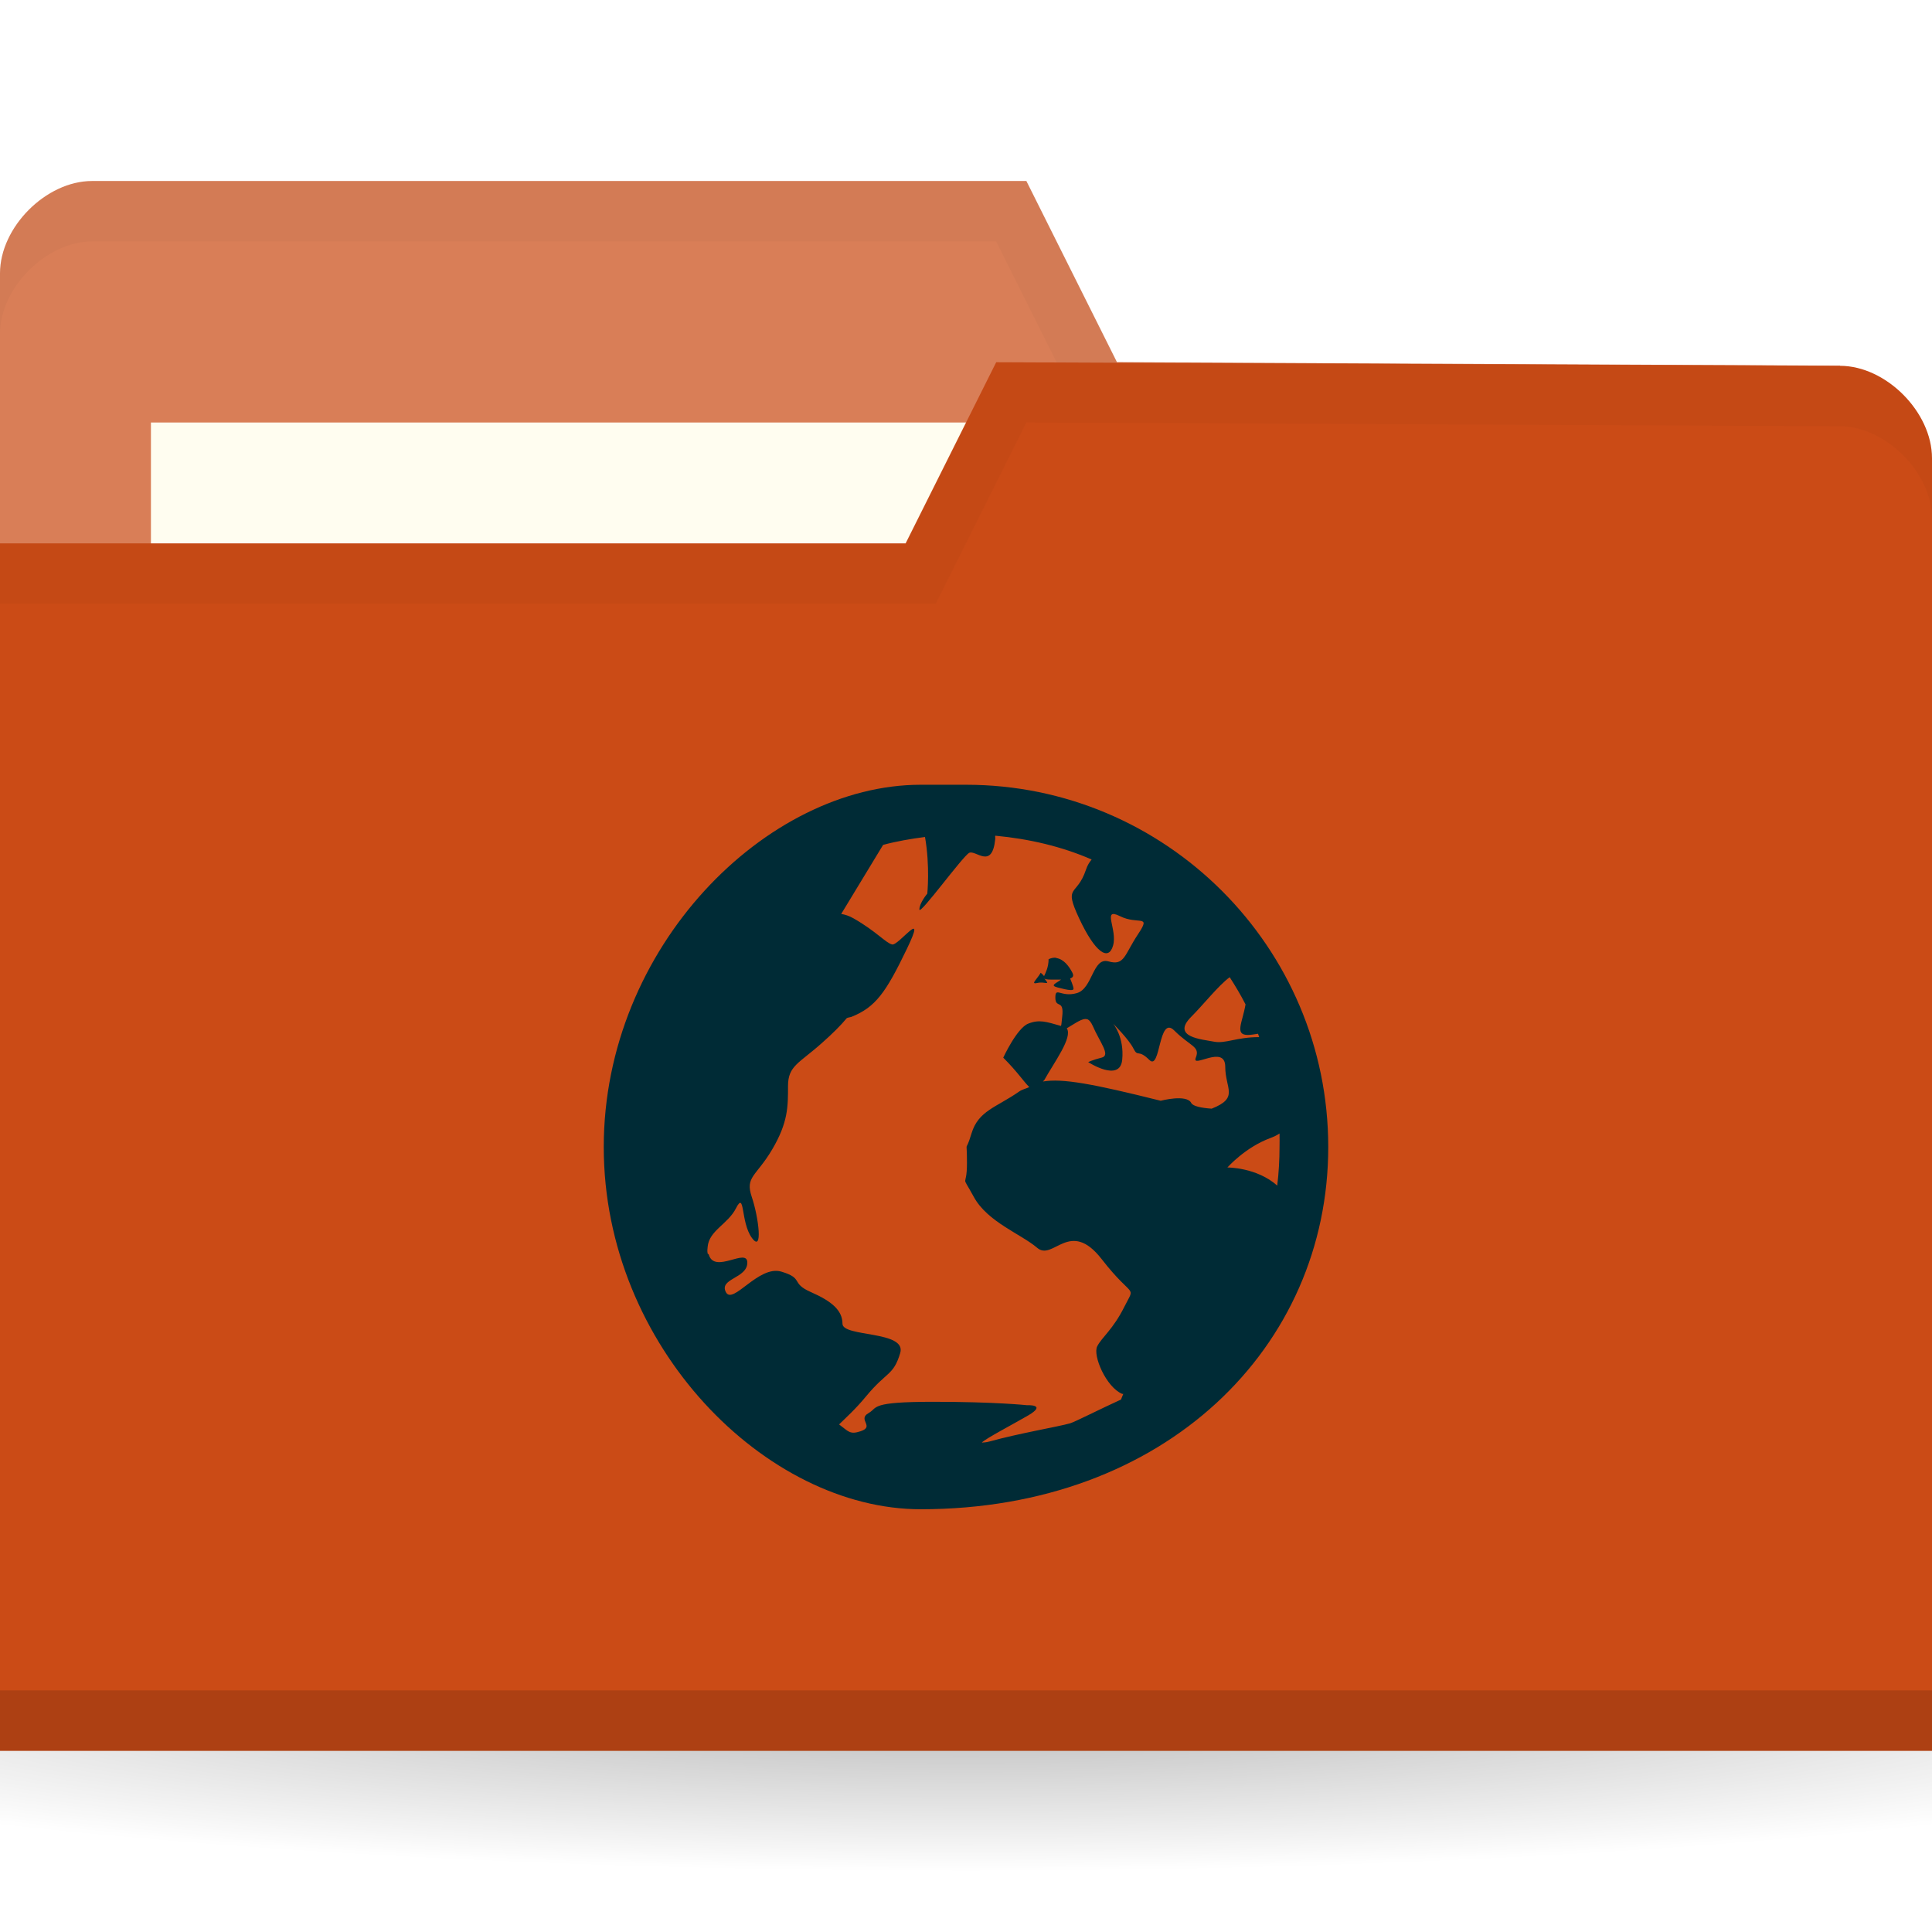
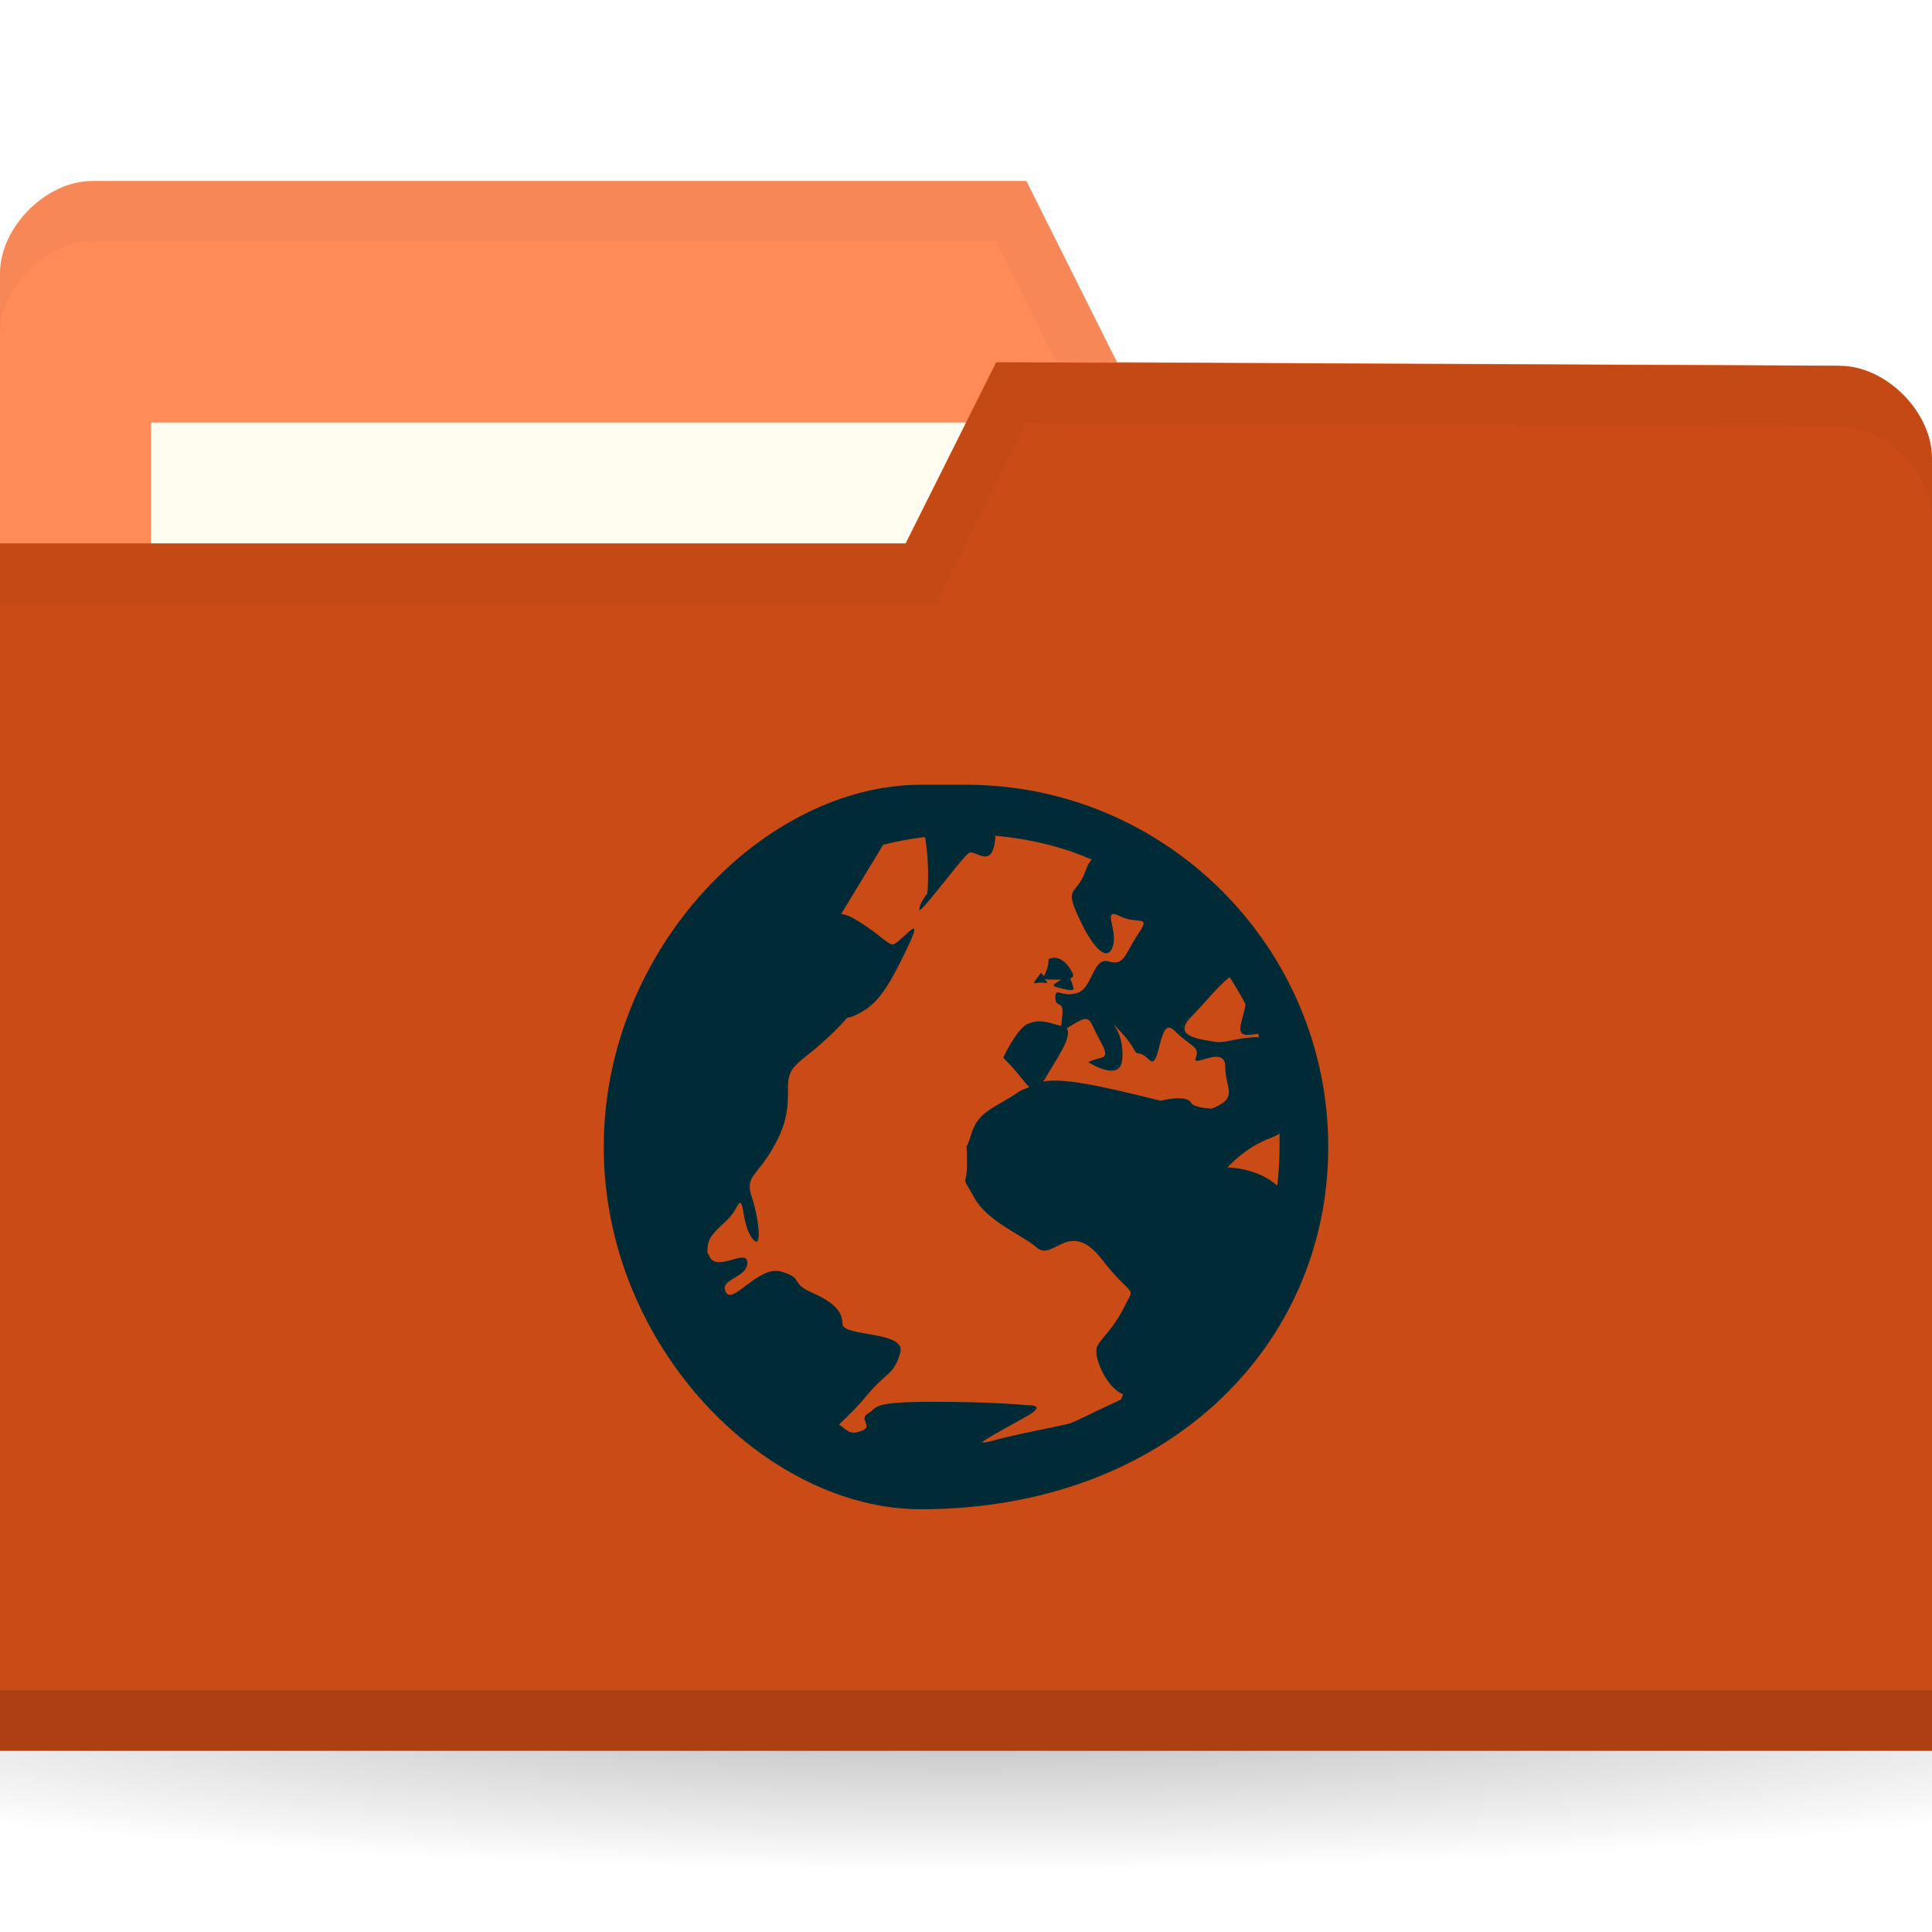
<svg xmlns="http://www.w3.org/2000/svg" viewBox="0 0 32 32">
  <defs>
    <radialGradient id="radialGradient3031" gradientUnits="userSpaceOnUse" gradientTransform="matrix(1,0,0,0.1044776,0,50.59701)" cx="32.5" cy="56.5" r="33.5">
      <stop style="stop-color:#000;stop-opacity:1" />
      <stop offset="1" style="stop-color:#000;stop-opacity:0" />
    </radialGradient>
  </defs>
  <g transform="translate(0,-1020.362)">
    <path d="m 66 56.5 a 33.5 3.5 0 1 1 -67 0 33.5 3.5 0 1 1 67 0 z" transform="matrix(0.7164179,0,0,0.8571429,-7.283582,999.9336)" style="fill:url(#radialGradient3031);opacity:0.3;fill-opacity:1;stroke:none" />
-     <path d="m 0 1024.89 0 21.412 32 0 0 -10.706 -1.524 -9.177 -11.976 -0.059 -1.5 -3 -15.476 0 c -0.762 0 -1.524 0.765 -1.524 1.529 z" style="fill:#D97E57;fill-opacity:1;stroke:none" />
+     <path d="m 0 1024.89 0 21.412 32 0 0 -10.706 -1.524 -9.177 -11.976 -0.059 -1.5 -3 -15.476 0 c -0.762 0 -1.524 0.765 -1.524 1.529 z" style="fill:#FF8B59;fill-opacity:1;stroke:none" />
    <rect width="15.786" height="5.941" x="2.5" y="1027.36" style="fill:#fffdf0;fill-opacity:1;stroke:none" />
    <path d="m 1.531 1023.36 c -0.762 0 -1.531 0.767 -1.531 1.531 l 0 1 c 0 -0.765 0.769 -1.531 1.531 -1.531 l 14.969 0 1.5 3 12.469 0.062 1.531 9.172 0 -1 -1.531 -9.172 -11.969 -0.062 -1.5 -3 z" style="fill:#000;opacity:0.03;fill-opacity:1;stroke:none" />
    <path d="m 32 1027.95 0 21.412 -32 0 0 -20 15 0 1.5 -3 13.976 0.059 c 0.762 0 1.524 0.765 1.524 1.53 z" style="fill:#CB4B16;fill-opacity:1;stroke:none" />
    <path d="m 0 1048.36 0 1 32 0 0 -1 z" style="fill:#000;opacity:0.15;fill-opacity:1;stroke:none" />
    <path d="m 16.5 1026.36 -1.5 3 -15 0 0 1 15.5 0 1.5 -3 13.469 0.062 c 0.762 0 1.531 0.767 1.531 1.531 l 0 -1 c 0 -0.765 -0.769 -1.531 -1.531 -1.531 z" style="fill:#000;opacity:0.03;fill-opacity:1;stroke:none" />
    <path d="m 15.25 1033.36 c -2.559 0 -5.25 2.691 -5.25 6 0 3.309 2.691 6 5.25 6 4.059 0 6.75 -2.691 6.75 -6 0 -3.309 -2.691 -6 -6 -6 z m 1.237 0.844 c 0.559 0.052 1.101 0.179 1.594 0.394 -0.038 0.047 -0.067 0.089 -0.094 0.169 -0.152 0.455 -0.378 0.238 -0.113 0.806 0.265 0.568 0.487 0.715 0.562 0.45 0.076 -0.265 -0.191 -0.639 0.113 -0.487 0.303 0.152 0.527 -0.041 0.3 0.3 -0.227 0.341 -0.222 0.526 -0.488 0.45 -0.265 -0.076 -0.26 0.449 -0.525 0.525 -0.265 0.076 -0.356 -0.114 -0.356 0.075 0 0.189 0.15 0.015 0.113 0.319 -0.012 0.093 -0.008 0.109 -0.019 0.15 -0.249 -0.071 -0.36 -0.111 -0.544 -0.038 -0.189 0.076 -0.413 0.563 -0.413 0.563 0.237 0.237 0.346 0.407 0.431 0.487 -0.053 0.027 -0.117 0.038 -0.169 0.075 -0.379 0.265 -0.674 0.315 -0.788 0.694 -0.114 0.379 -0.075 0.032 -0.075 0.487 0 0.455 -0.115 0.146 0.113 0.563 0.227 0.417 0.785 0.616 1.05 0.844 0.265 0.227 0.538 -0.495 1.069 0.188 0.53 0.682 0.564 0.409 0.375 0.788 -0.189 0.379 -0.374 0.505 -0.45 0.656 -0.076 0.151 0.147 0.674 0.413 0.787 0.006 0 0.013 0 0.019 0 -0.014 0.033 -0.024 0.062 -0.038 0.094 -0.343 0.156 -0.764 0.371 -0.844 0.394 -0.188 0.054 -0.849 0.166 -1.331 0.3 -0.06 0.017 -0.108 0.017 -0.131 0.019 0.06 -0.065 0.534 -0.313 0.769 -0.45 0.321 -0.188 -0.019 -0.169 -0.019 -0.169 0 0 -0.512 -0.057 -1.556 -0.057 -0.522 0 -0.749 0.024 -0.863 0.057 -0.057 0.017 -0.085 0.034 -0.113 0.056 -0.028 0.024 -0.047 0.048 -0.094 0.075 -0.188 0.107 0.11 0.22 -0.131 0.3 -0.181 0.06 -0.202 0 -0.356 -0.113 0.11 -0.11 0.262 -0.241 0.45 -0.469 0.341 -0.412 0.449 -0.337 0.562 -0.712 0.114 -0.375 -0.956 -0.262 -0.956 -0.487 0 -0.225 -0.184 -0.375 -0.525 -0.525 -0.341 -0.15 -0.109 -0.225 -0.488 -0.338 -0.379 -0.112 -0.805 0.563 -0.919 0.338 -0.114 -0.225 0.356 -0.225 0.356 -0.487 0 -0.256 -0.54 0.193 -0.638 -0.131 -0.002 -0.012 -0.017 -0.012 -0.019 -0.019 -0.009 -0.048 -0.003 -0.075 0 -0.112 0.024 -0.27 0.336 -0.375 0.469 -0.638 0.152 -0.3 0.073 0.225 0.262 0.488 0.189 0.263 0.114 -0.338 0 -0.675 -0.114 -0.338 0.072 -0.338 0.338 -0.788 0.265 -0.45 0.262 -0.712 0.262 -1.05 0 -0.337 0.184 -0.375 0.562 -0.713 0.174 -0.154 0.31 -0.289 0.412 -0.412 0.025 -0.012 0.05 -0.012 0.075 -0.02 0.402 -0.161 0.571 -0.402 0.919 -1.125 0.348 -0.723 -0.137 -0.048 -0.244 -0.075 -0.107 -0.026 -0.262 -0.217 -0.637 -0.431 -0.077 -0.044 -0.146 -0.065 -0.206 -0.074 l 0.694 -1.144 c 0.222 -0.06 0.461 -0.101 0.694 -0.131 0.085 0.485 0.038 0.938 0.038 0.938 0 0 -0.131 0.155 -0.131 0.263 0 0.107 0.718 -0.884 0.825 -0.938 0.107 -0.054 0.378 0.284 0.431 -0.225 0.003 -0.029 -0.003 -0.03 0 -0.056 z m 1.012 2.025 c -0.038 -0.012 -0.084 0 -0.131 0.02 0 0.133 -0.051 0.229 -0.075 0.281 -0.014 -0.024 -0.056 -0.056 -0.056 -0.056 -0.057 0.105 -0.179 0.197 -0.056 0.169 0.123 -0.028 0.216 0.048 0.131 -0.056 -0.016 -0.019 -0.009 -0.011 -0.019 -0.019 0.016 0.012 0.046 0.019 0.113 0.019 0.075 0 0.115 0 0.169 0 -0.091 0.068 -0.191 0.096 -0.056 0.131 0.18 0.048 0.262 0.057 0.262 0.02 0 -0.038 -0.056 -0.169 -0.056 -0.169 0.035 -0.014 0.068 -0.032 0.038 -0.094 -0.057 -0.113 -0.147 -0.226 -0.263 -0.244 z m 2.869 0.319 c 0.094 0.146 0.183 0.295 0.262 0.45 -0.052 0.303 -0.185 0.506 0.038 0.506 0.062 0 0.117 -0.014 0.169 -0.02 0.007 0.018 0.012 0.039 0.019 0.056 -0.379 0 -0.561 0.113 -0.75 0.075 -0.189 -0.038 -0.716 -0.072 -0.375 -0.412 0.199 -0.199 0.448 -0.516 0.637 -0.656 z m -2.363 0.694 c 0.035 0.012 0.065 0.048 0.094 0.112 0.114 0.265 0.302 0.487 0.15 0.525 -0.152 0.038 -0.225 0.075 -0.225 0.075 0 0 0.525 0.341 0.563 -0.037 0.038 -0.379 -0.15 -0.6 -0.15 -0.6 0 0 0.262 0.261 0.337 0.413 0.076 0.151 0.073 0 0.263 0.188 0.189 0.189 0.147 -0.753 0.413 -0.487 0.265 0.265 0.432 0.261 0.356 0.45 -0.076 0.189 0.488 -0.229 0.488 0.15 0 0.365 0.233 0.513 -0.225 0.694 -0.173 -0.012 -0.311 -0.041 -0.338 -0.094 -0.076 -0.151 -0.506 -0.037 -0.506 -0.037 -1.133 -0.283 -1.625 -0.373 -1.95 -0.319 0.006 -0.012 0.012 -0.012 0.019 -0.019 0.166 -0.299 0.478 -0.713 0.375 -0.862 0.144 -0.083 0.258 -0.174 0.337 -0.15 z m 3.188 1.894 c 0.003 0.076 0 0.148 0 0.225 0 0.213 -0.013 0.431 -0.038 0.638 -0.341 -0.303 -0.825 -0.3 -0.825 -0.3 0 0 0.296 -0.336 0.713 -0.488 0.052 -0.02 0.108 -0.045 0.15 -0.075 z" style="fill:#002b36;opacity:1;fill-opacity:1;color:#000" />
  </g>
</svg>
